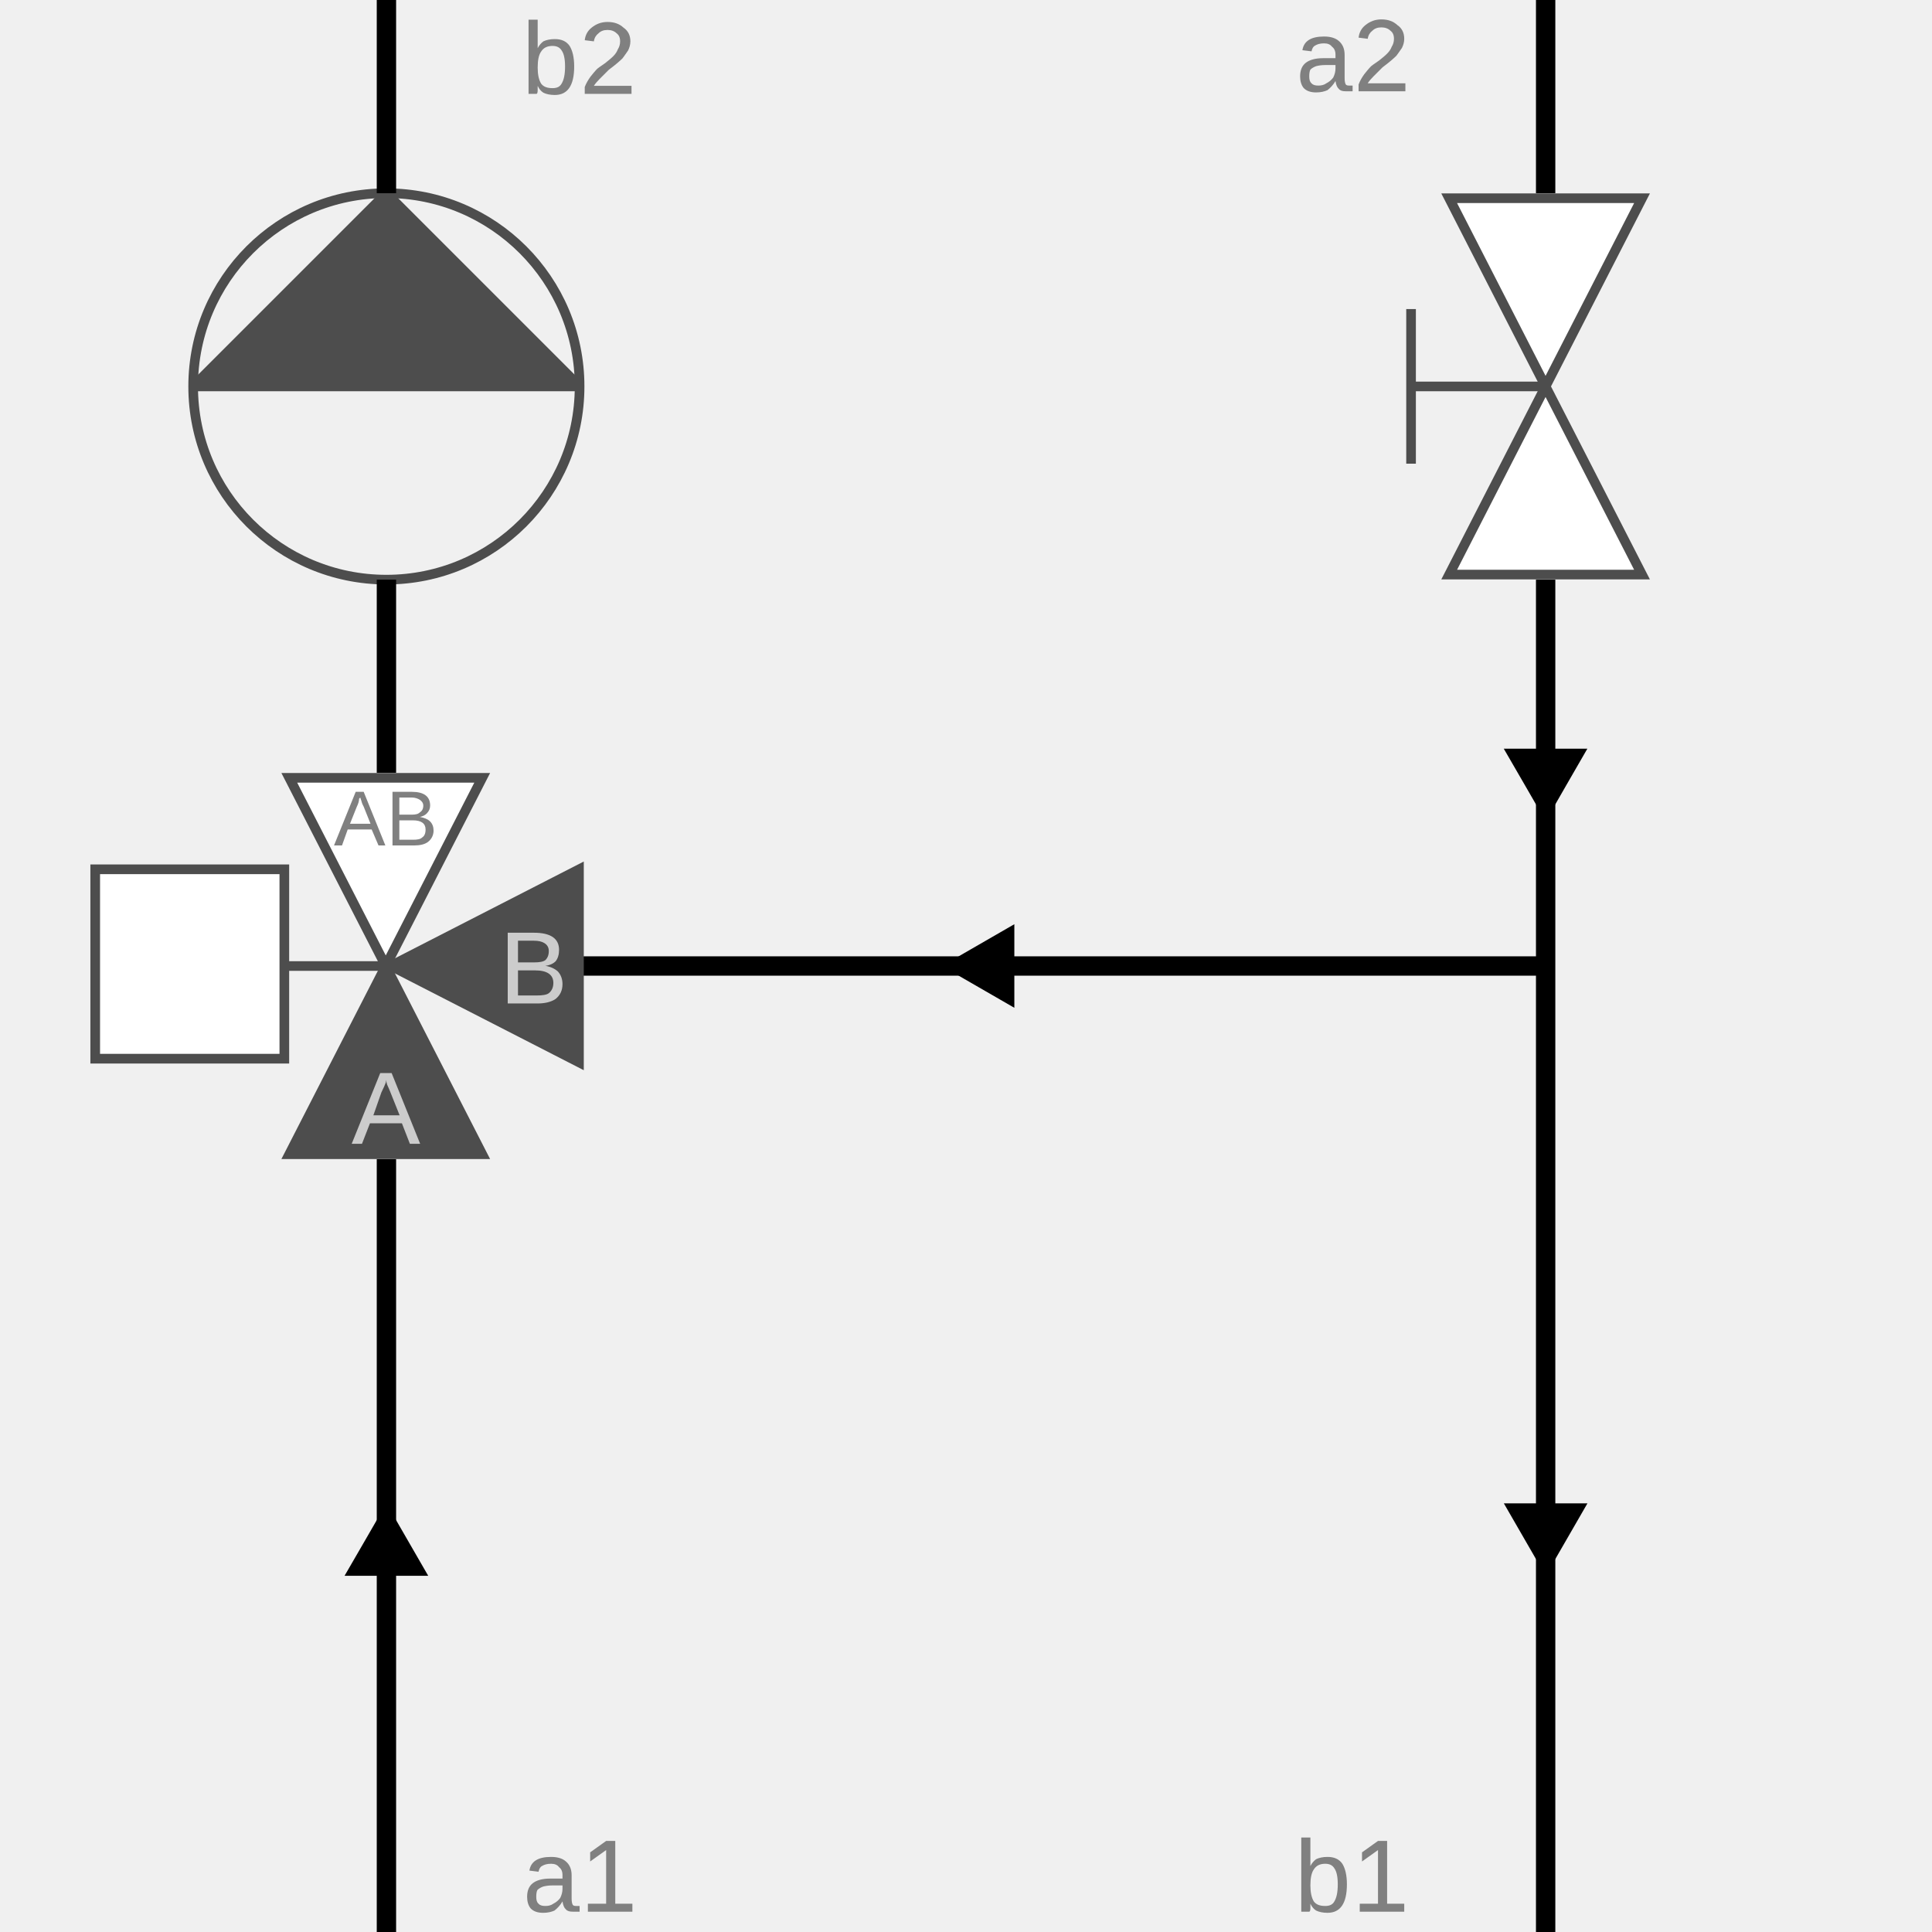
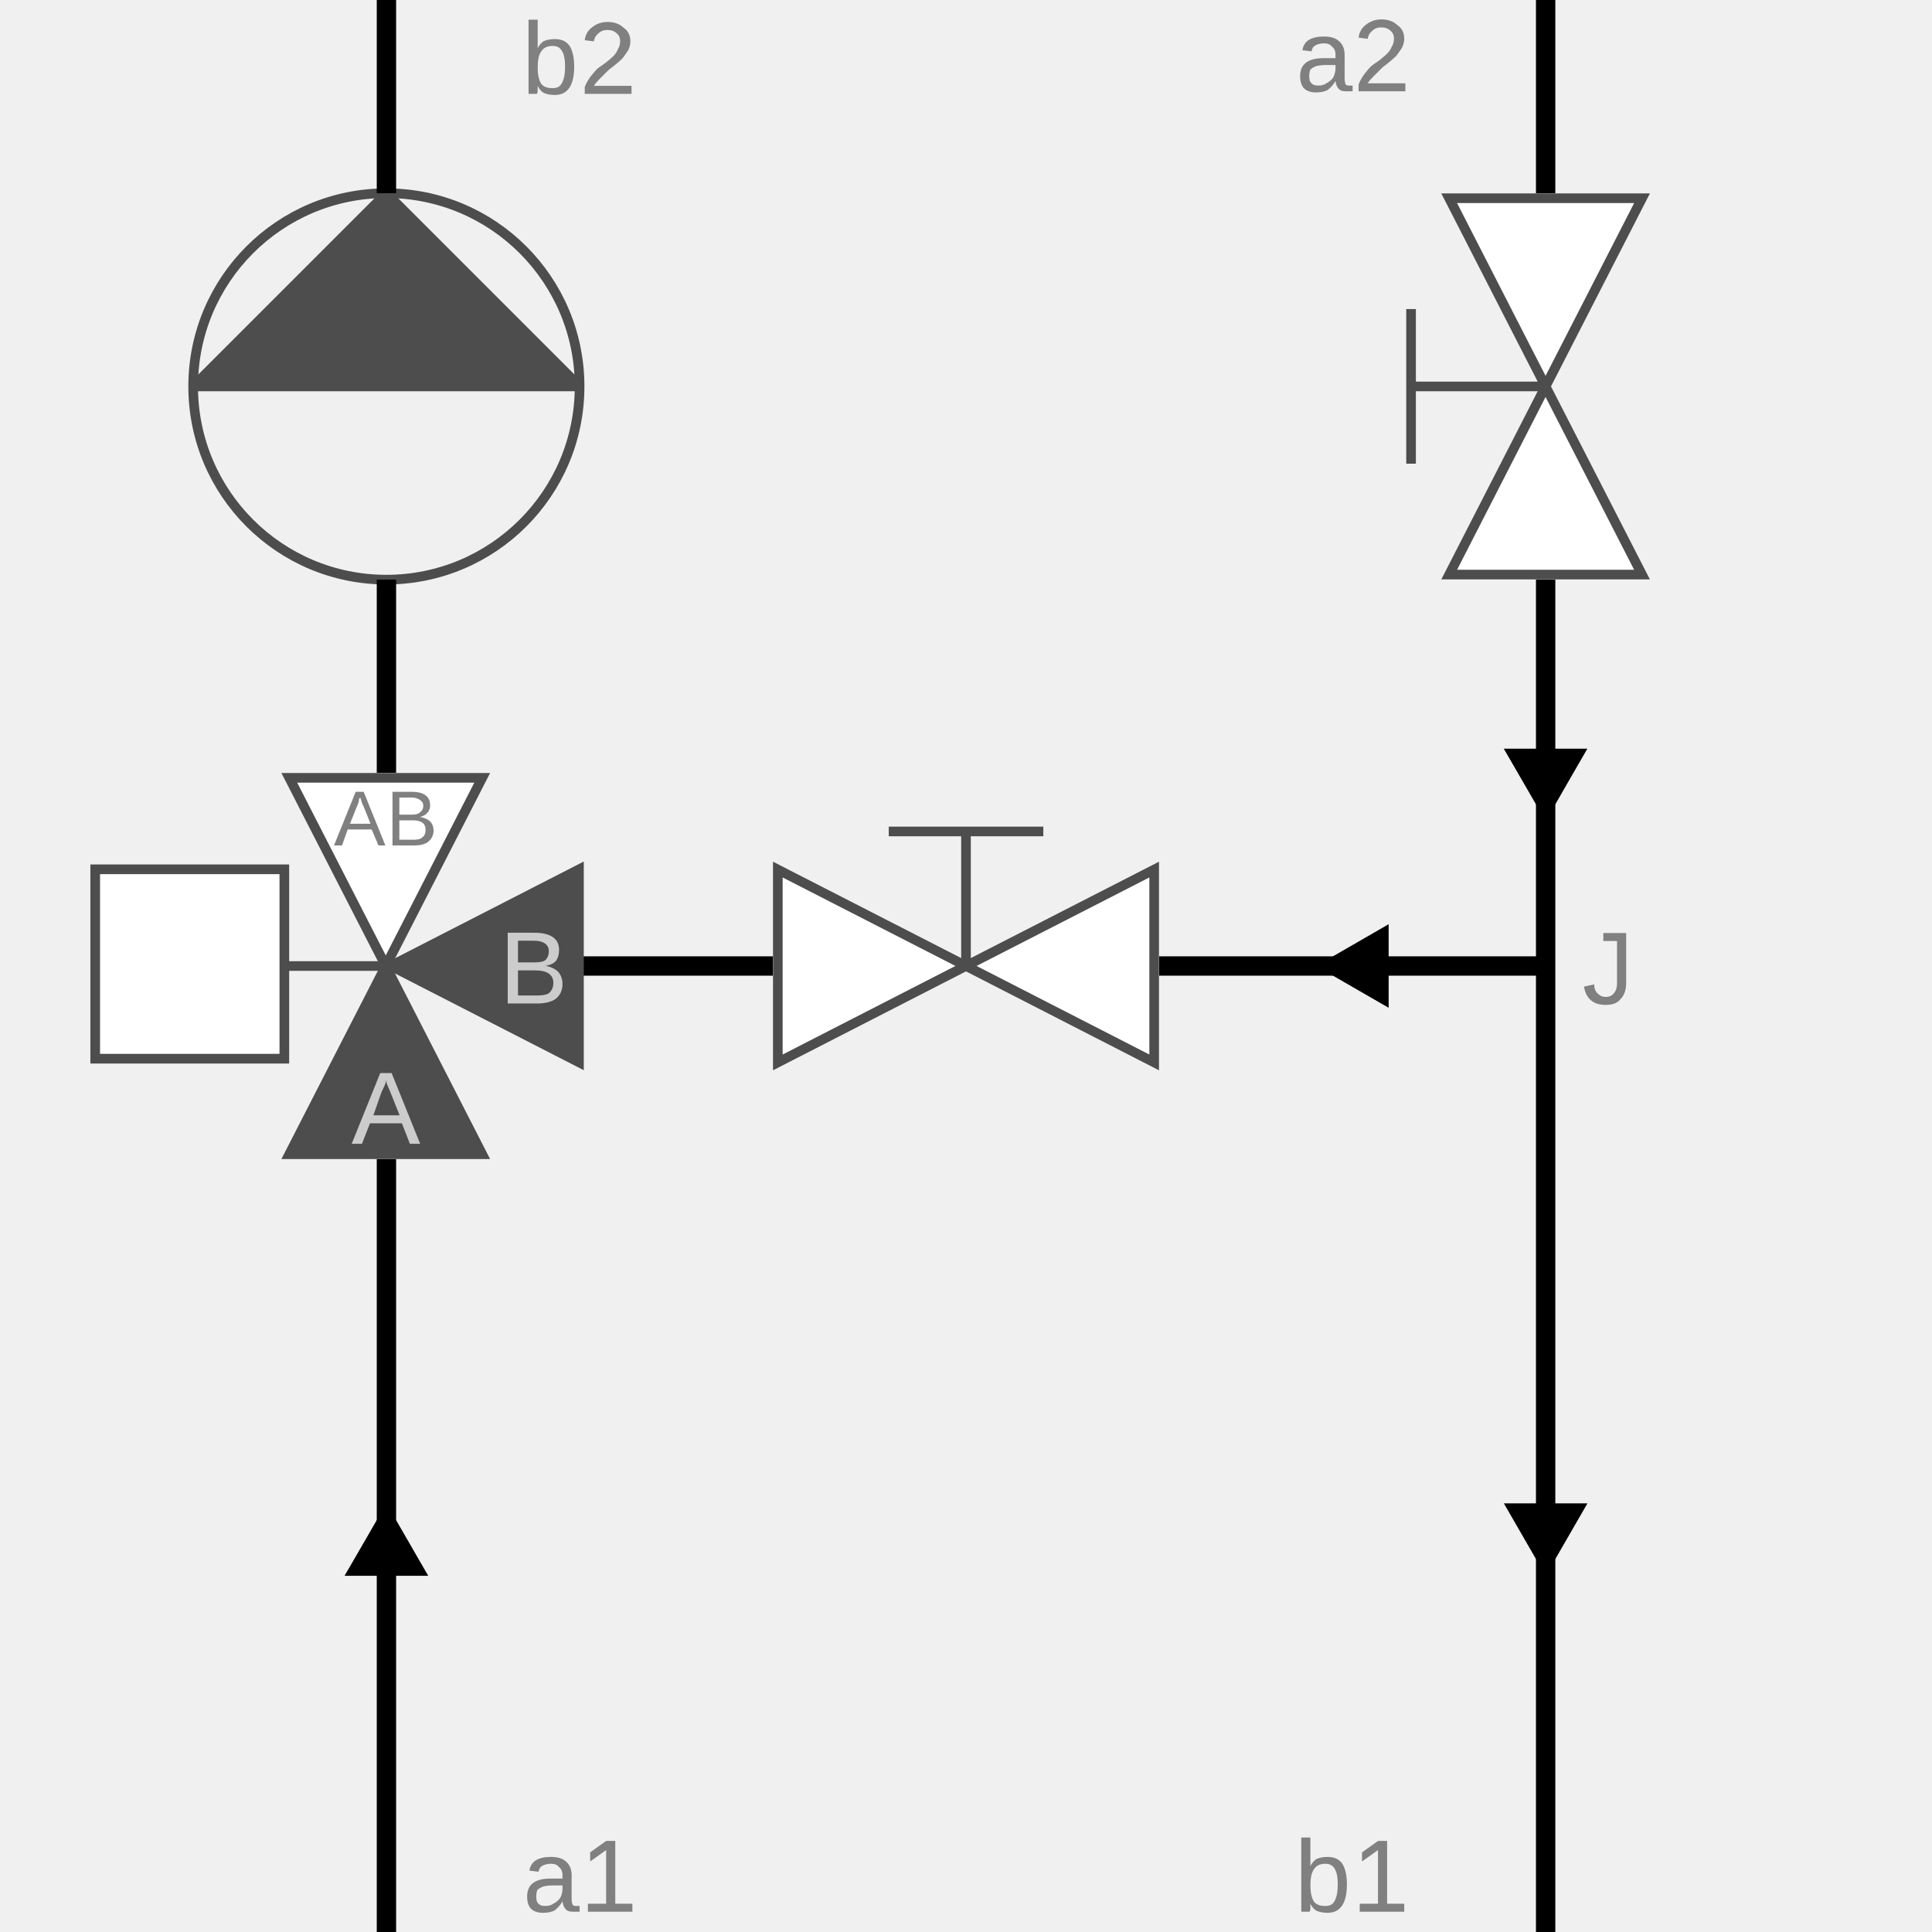
<svg xmlns="http://www.w3.org/2000/svg" width="26.458mm" height="26.458mm" viewBox="0 0 26.458 26.458" version="1.1" id="svg17328">
  <defs id="defs17325">
    <marker id="ExperimentalArrow-39-2-6-2-3" refX="5" refY="3" orient="auto-start-reverse">
      <path style="fill:context-stroke" d="M 10,3 0,6 V 0 Z" id="path31992-48-47-2-1-9" />
    </marker>
    <marker id="marker32009-1-7-6-5-4" refX="5" refY="3" orient="auto-start-reverse">
      <path style="fill:context-stroke" d="M 10,3 0,6 V 0 Z" id="path32007-29-5-7-9-8" />
    </marker>
    <clipPath clipPathUnits="userSpaceOnUse" id="clipPath17874">
      <rect style="fill:none;stroke:#cccccc;stroke-width:0.132" id="rect17876" width="26.458" height="26.458" x="71.438" y="97.896" />
    </clipPath>
    <clipPath clipPathUnits="userSpaceOnUse" id="clipPath477">
      <rect style="fill:none;stroke:#cccccc;stroke-width:0.132" id="rect479" width="100" height="100" x="-2172.115" y="590.26" transform="rotate(-90)" />
    </clipPath>
    <clipPath clipPathUnits="userSpaceOnUse" id="clipPath481">
      <rect style="fill:none;stroke:#cccccc;stroke-width:0.132" id="rect483" width="26.458" height="26.458" x="-1.077513e-09" y="-1.077513e-09" />
    </clipPath>
    <clipPath clipPathUnits="userSpaceOnUse" id="clipPath485">
      <rect style="fill:none;stroke:#cccccc;stroke-width:0.132" id="rect487" width="26.458" height="26.458" x="138.897" y="-112.448" transform="rotate(90)" />
    </clipPath>
    <clipPath clipPathUnits="userSpaceOnUse" id="clipPath489">
      <rect style="fill:none;stroke:#cccccc;stroke-width:0.132" id="rect491" width="26.458" height="26.458" x="-1.077513e-09" y="-1.077513e-09" />
    </clipPath>
    <clipPath clipPathUnits="userSpaceOnUse" id="clipPath493">
      <rect style="fill:none;stroke:#cccccc;stroke-width:0.132" id="rect495" width="26.458" height="26.458" x="-1.077513e-09" y="-1.077513e-09" />
    </clipPath>
    <clipPath clipPathUnits="userSpaceOnUse" id="clipPath497">
      <rect style="fill:none;stroke:#cccccc;stroke-width:0.132" id="rect499" width="26.458" height="26.458" x="-1.077513e-09" y="-1.077513e-09" />
    </clipPath>
    <clipPath clipPathUnits="userSpaceOnUse" id="clipPath501">
      <rect style="fill:none;stroke:#cccccc;stroke-width:0.132" id="rect503" width="26.458" height="26.458" x="-1.077513e-09" y="-1.077513e-09" />
    </clipPath>
    <clipPath clipPathUnits="userSpaceOnUse" id="clipPath505">
      <rect style="fill:none;stroke:#cccccc;stroke-width:0.132" id="rect507" width="26.458" height="26.458" x="-1.077513e-09" y="-1.077513e-09" />
    </clipPath>
    <clipPath clipPathUnits="userSpaceOnUse" id="clipPath509">
      <rect style="fill:none;stroke:#cccccc;stroke-width:0.132" id="rect511" width="26.458" height="26.458" x="-1.077513e-09" y="-1.077513e-09" />
    </clipPath>
    <clipPath clipPathUnits="userSpaceOnUse" id="clipPath513">
      <rect style="fill:none;stroke:#cccccc;stroke-width:0.132" id="rect515" width="26.458" height="26.458" x="-1.077513e-09" y="-1.077513e-09" />
    </clipPath>
    <clipPath clipPathUnits="userSpaceOnUse" id="clipPath517">
      <rect style="fill:none;stroke:#cccccc;stroke-width:0.132" id="rect519" width="26.458" height="26.458" x="138.897" y="-96.573" transform="rotate(90)" />
    </clipPath>
    <clipPath clipPathUnits="userSpaceOnUse" id="clipPath521">
      <rect style="fill:none;stroke:#cccccc;stroke-width:0.132" id="rect523" width="26.458" height="26.458" x="138.816" y="-95.248" transform="rotate(90)" />
    </clipPath>
+     <clipPath clipPathUnits="userSpaceOnUse" id="clipPath517-7">
+       <rect style="fill:none;stroke:#cccccc;stroke-width:0.132" id="rect519-3" width="26.458" height="26.458" x="138.897" y="-96.573" transform="rotate(90)" />
+     </clipPath>
  </defs>
+   <path style="font-variation-settings:normal;vector-effect:none;fill:none;fill-opacity:1;stroke:#000000;stroke-width:0.265;stroke-linecap:butt;stroke-linejoin:miter;stroke-miterlimit:4;stroke-dasharray:none;stroke-dashoffset:0;stroke-opacity:1;-inkscape-stroke:none;stop-color:#000000" d="M 10.583,13.229 H 7.938" id="path2800-3-1-8-3-1-8" />
  <g id="g22409-8-2-1" transform="rotate(-90,-21.78388,117.0318)" clip-path="url(#clipPath521)">
    <circle r="2.646" cy="-89.956" cx="-144.107" id="circle5669-8-4-7-4-1-3-1-5-2" style="display:inline;fill:#000000;fill-opacity:0;stroke:#4d4d4d;stroke-width:0.132;stroke-miterlimit:4;stroke-dasharray:none;stroke-opacity:1" transform="matrix(0,-1,-1,0,0,0)" />
    <path id="path5671-2-9-3-4-5-6-3-7-9" d="m 92.602,144.107 -2.646,2.646 v -5.292 l 2.646,2.646" style="display:inline;fill:#4d4d4d;fill-opacity:1;stroke:#4d4d4d;stroke-width:0.132;stroke-linecap:butt;stroke-linejoin:bevel;stroke-miterlimit:4;stroke-dasharray:none;stroke-opacity:1" />
  </g>
  <g id="g16622-10-9-3" transform="rotate(-90,-21.16208,117.735)" style="fill:#ffffff" clip-path="url(#clipPath517)">
    <path style="fill:#ffffff;stroke:#4d4d4d;stroke-width:0.132;stroke-linecap:butt;stroke-linejoin:miter;stroke-miterlimit:4;stroke-dasharray:none;stroke-opacity:1" d="m 93.858,158.743 v 2.641 l -2.577,-1.321 z" id="path5025-3-9-9" />
    <path style="fill:#ffffff;fill-opacity:1;stroke:#4d4d4d;stroke-width:0.132;stroke-linecap:butt;stroke-linejoin:miter;stroke-miterlimit:4;stroke-dasharray:none;stroke-opacity:1" d="m 88.704,158.743 v 2.641 l 2.577,-1.321 z" id="path5027-4-4-0" />
    <path style="fill:#ffffff;stroke:#4d4d4d;stroke-width:0.132;stroke-linecap:butt;stroke-linejoin:miter;stroke-miterlimit:4;stroke-dasharray:none;stroke-opacity:1" d="m 91.281,158.221 c 0,1.852 0,1.852 0,1.852" id="path5031-0-5-8" />
    <path style="display:inline;fill:#ffffff;stroke:#4d4d4d;stroke-width:0.132;stroke-linecap:butt;stroke-linejoin:miter;stroke-miterlimit:4;stroke-dasharray:none;stroke-opacity:1" d="m 92.34,158.221 c -2.117,0 -2.117,0 -2.117,0" id="path5031-5-3-9-8" />
  </g>
  <path style="font-variation-settings:normal;vector-effect:none;fill:none;fill-opacity:1;stroke:#000000;stroke-width:0.265;stroke-linecap:butt;stroke-linejoin:miter;stroke-miterlimit:4;stroke-dasharray:none;stroke-dashoffset:0;stroke-opacity:1;-inkscape-stroke:none;stop-color:#000000" d="m 5.292,2.646 1e-5,-5.292" id="path2519-9-3-5" clip-path="url(#clipPath513)" />
  <path style="font-variation-settings:normal;vector-effect:none;fill:none;fill-opacity:1;stroke:#000000;stroke-width:0.265;stroke-linecap:butt;stroke-linejoin:miter;stroke-miterlimit:4;stroke-dasharray:none;stroke-dashoffset:0;stroke-opacity:1;-inkscape-stroke:none;stop-color:#000000" d="M 21.167,-2.646 V 2.646" id="path2521-1-5-0" clip-path="url(#clipPath509)" />
  <path style="font-variation-settings:normal;fill:none;fill-opacity:1;stroke:#000000;stroke-width:0.265;stroke-linecap:butt;stroke-linejoin:miter;stroke-miterlimit:4;stroke-dasharray:none;stroke-dashoffset:0;stroke-opacity:1;stop-color:#000000" d="M 1.323,34.396 H 25.135" id="path2796-6-0-6" transform="translate(0.0661465,0.0661465)" clip-path="url(#clipPath505)" />
  <path style="font-variation-settings:normal;vector-effect:none;fill:none;fill-opacity:1;stroke:#000000;stroke-width:0.265;stroke-linecap:butt;stroke-linejoin:miter;stroke-miterlimit:4;stroke-dasharray:none;stroke-dashoffset:0;stroke-opacity:1;-inkscape-stroke:none;stop-color:#000000" d="M 1.323,29.104 H 25.135" id="path2798-9-8-3" transform="translate(0.0661465,0.0661465)" clip-path="url(#clipPath501)" />
  <path style="font-variation-settings:normal;vector-effect:none;fill:none;fill-opacity:1;stroke:#000000;stroke-width:0.265;stroke-linecap:butt;stroke-linejoin:miter;stroke-miterlimit:4;stroke-dasharray:none;stroke-dashoffset:0;stroke-opacity:1;-inkscape-stroke:none;stop-color:#000000" d="m 21.167,34.396 v -4.762" id="path2802-38-9-5" transform="translate(0.0661465,0.0661465)" clip-path="url(#clipPath493)" />
  <path style="font-variation-settings:normal;vector-effect:none;fill:none;fill-opacity:1;stroke:#000000;stroke-width:0.265;stroke-linecap:butt;stroke-linejoin:miter;stroke-miterlimit:4;stroke-dasharray:none;stroke-dashoffset:0;stroke-opacity:1;-inkscape-stroke:none;stop-color:#000000" d="M 5.292,29.104 V 15.875" id="path2804-0-9-6" clip-path="url(#clipPath489)" />
  <path style="fill:#000000;stroke:#000000;stroke-width:0.132" id="path22200-0-0-1-81" d="M 5.292,20.72 5.063,21.117 4.833,21.514 H 5.292 5.75 L 5.521,21.117 Z" />
-   <path style="fill:#000000;stroke:#000000;stroke-width:0.132" id="path22200-0-0-2-7-3" d="m 13.031,13.229 0.397,-0.229 0.397,-0.229 v 0.458 0.458 l -0.397,-0.229 z" />
  <path style="font-variation-settings:normal;fill:#808080;fill-opacity:1;stroke:#808080;stroke-width:0.132;stroke-linecap:butt;stroke-linejoin:miter;stroke-miterlimit:4;stroke-dasharray:none;stroke-dashoffset:0;stroke-opacity:1;marker-start:url(#ExperimentalArrow-39-2-6-2-3);marker-end:url(#marker32009-1-7-6-5-4);stop-color:#000000" d="m 13.229,33.602 v -3.704" id="path31704-33-85-3-9-8" transform="translate(0.0661465,0.0661465)" clip-path="url(#clipPath481)" />
  <path style="font-variation-settings:normal;vector-effect:none;fill:none;fill-opacity:1;stroke:#000000;stroke-width:0.265;stroke-linecap:butt;stroke-linejoin:miter;stroke-miterlimit:4;stroke-dasharray:none;stroke-dashoffset:0;stroke-opacity:1;-inkscape-stroke:none;stop-color:#000000" d="M 21.167,26.458 V 7.938" id="path2800-3-1-8-3" />
-   <path style="font-variation-settings:normal;vector-effect:none;fill:none;fill-opacity:1;stroke:#000000;stroke-width:0.265;stroke-linecap:butt;stroke-linejoin:miter;stroke-miterlimit:4;stroke-dasharray:none;stroke-dashoffset:0;stroke-opacity:1;-inkscape-stroke:none;stop-color:#000000" d="M 21.167,13.229 H 7.937" id="path2800-3-1-8-3-1" />
+   <path style="font-variation-settings:normal;vector-effect:none;fill:none;fill-opacity:1;stroke:#000000;stroke-width:0.265;stroke-linecap:butt;stroke-linejoin:miter;stroke-miterlimit:4;stroke-dasharray:none;stroke-dashoffset:0;stroke-opacity:1;-inkscape-stroke:none;stop-color:#000000" d="M 21.167,13.229 15.875,13.229" id="path2800-3-1-8-3-1" />
  <text id="text6376-7-2-9-59-9-6-0-8-3-05-8" y="26.18" x="7.157" style="font-style:normal;font-variant:normal;font-weight:normal;font-stretch:normal;font-size:1.411px;line-height:1.25;font-family:Arial;-inkscape-font-specification:'Arial, Normal';font-variant-ligatures:normal;font-variant-caps:normal;font-variant-numeric:normal;font-variant-east-asian:normal;display:inline;fill:#808080;stroke-width:0.265" xml:space="preserve">
    <tspan id="tspan2764-9-0-5-8-9-60" x="7.157" y="26.18">a1</tspan>
  </text>
  <text id="text6376-7-2-9-59-9-6-0-8-3-05-4-4" y="26.18" x="17.725" style="font-style:normal;font-variant:normal;font-weight:normal;font-stretch:normal;font-size:1.411px;line-height:1.25;font-family:Arial;-inkscape-font-specification:'Arial, Normal';font-variant-ligatures:normal;font-variant-caps:normal;font-variant-numeric:normal;font-variant-east-asian:normal;display:inline;fill:#808080;stroke-width:0.265" xml:space="preserve">
    <tspan id="tspan2764-9-0-5-8-9-6-88" x="17.725" y="26.18">b1</tspan>
  </text>
  <text id="text6376-7-2-9-59-9-6-0-8-3-05-9-8" y="1.287" x="7.143" style="font-style:normal;font-variant:normal;font-weight:normal;font-stretch:normal;font-size:1.411px;line-height:1.25;font-family:Arial;-inkscape-font-specification:'Arial, Normal';font-variant-ligatures:normal;font-variant-caps:normal;font-variant-numeric:normal;font-variant-east-asian:normal;display:inline;fill:#808080;stroke-width:0.265" xml:space="preserve">
    <tspan id="tspan2764-9-0-5-8-9-2-9" x="7.143" y="1.287">b2</tspan>
  </text>
  <text id="text6376-7-2-9-59-9-6-0-8-3-05-4-2-7" y="1.25" x="17.742" style="font-style:normal;font-variant:normal;font-weight:normal;font-stretch:normal;font-size:1.411px;line-height:1.25;font-family:Arial;-inkscape-font-specification:'Arial, Normal';font-variant-ligatures:normal;font-variant-caps:normal;font-variant-numeric:normal;font-variant-east-asian:normal;display:inline;fill:#808080;stroke-width:0.265" xml:space="preserve">
    <tspan id="tspan2764-9-0-5-8-9-6-4-7" x="17.742" y="1.25">a2</tspan>
  </text>
  <g id="g3068-40-8-7-0" transform="matrix(0,0.2645833,-0.2645833,0,574.7056,-156.1729)" style="display:inline" clip-path="url(#clipPath477)">
    <path id="path5655-7-5-9-1-6-1-6-9-4-4" d="m 630.52,2157.142 v -9.984 l 9.74,4.992 z" style="fill:#ffffff;stroke:#4d4d4d;stroke-width:0.5;stroke-linecap:butt;stroke-linejoin:miter;stroke-miterlimit:4;stroke-dasharray:none;stroke-opacity:1" />
    <path id="path5657-8-5-7-6-2-5-2-1-0-4" d="m 650,2157.142 v -9.984 l -9.74,4.992 z" style="fill:#4d4d4d;fill-opacity:1;stroke:#4d4d4d;stroke-width:0.5;stroke-linecap:butt;stroke-linejoin:miter;stroke-miterlimit:4;stroke-dasharray:none;stroke-opacity:1" />
    <rect y="635.254" x="-2167.188" height="9.802" width="9.789" id="rect5659-1-1-1-8-2-2-9-5-6-4" style="fill:#ffffff;fill-opacity:1;stroke:#4d4d4d;stroke-width:0.5;stroke-linejoin:miter;stroke-miterlimit:4;stroke-dasharray:none;stroke-dashoffset:0;stroke-opacity:1" transform="rotate(-90)" />
    <path id="path5661-2-42-7-3-5-1-9-4-4-4" d="m 640.26,2157.398 c 0,-5.283 0,-5.283 0,-5.283" style="fill:none;stroke:#4d4d4d;stroke-width:0.5;stroke-linecap:butt;stroke-linejoin:miter;stroke-miterlimit:4;stroke-dasharray:none;stroke-opacity:1" />
    <path style="fill:#4d4d4d;fill-opacity:1;stroke:#4d4d4d;stroke-width:0.5;stroke-linecap:butt;stroke-linejoin:miter;stroke-miterlimit:4;stroke-dasharray:none;stroke-opacity:1" d="m 645.244,2142.15 h -9.984 l 4.992,9.74 z" id="path5657-8-5-7-8-7-2-1-0-9-7-7" />
  </g>
  <path style="font-variation-settings:normal;vector-effect:none;fill:none;fill-opacity:1;stroke:#000000;stroke-width:0.265;stroke-linecap:butt;stroke-linejoin:miter;stroke-miterlimit:4;stroke-dasharray:none;stroke-dashoffset:0;stroke-opacity:1;-inkscape-stroke:none;stop-color:#000000" d="M 5.292,10.583 V 7.938" id="path2804-0-9-6-9" />
  <text id="text6376-7-2-9-59-9-6-0-8-3-0-5-3" y="13.741" x="6.845" style="font-style:normal;font-variant:normal;font-weight:normal;font-stretch:normal;font-size:1.411px;line-height:1.25;font-family:Arial;-inkscape-font-specification:'Arial, Normal';font-variant-ligatures:normal;font-variant-caps:normal;font-variant-numeric:normal;font-variant-east-asian:normal;display:inline;fill:#cccccc;stroke-width:0.265" xml:space="preserve">
    <tspan id="tspan2764-9-0-5-8-3-4-3" x="6.845" y="13.741">B</tspan>
  </text>
  <text id="text6376-7-2-9-59-9-6-0-8-3-0-4" y="15.666" x="4.817" style="font-style:normal;font-variant:normal;font-weight:normal;font-stretch:normal;font-size:1.411px;line-height:1.25;font-family:Arial;-inkscape-font-specification:'Arial, Normal';font-variant-ligatures:normal;font-variant-caps:normal;font-variant-numeric:normal;font-variant-east-asian:normal;display:inline;fill:#cccccc;stroke-width:0.265" xml:space="preserve">
    <tspan id="tspan2764-9-0-5-8-3-3" x="4.817" y="15.666">A</tspan>
  </text>
  <text id="text6376-7-2-9-59-9-6-0-8-3-8" y="11.577" x="4.574" style="font-style:normal;font-variant:normal;font-weight:normal;font-stretch:normal;font-size:1.058px;line-height:1.25;font-family:Arial;-inkscape-font-specification:'Arial, Normal';font-variant-ligatures:normal;font-variant-caps:normal;font-variant-numeric:normal;font-variant-east-asian:normal;display:inline;fill:#808080;stroke-width:0.265" xml:space="preserve">
    <tspan id="tspan2764-9-0-5-8-96" x="4.574" y="11.577" style="font-style:normal;font-variant:normal;font-weight:normal;font-stretch:normal;font-size:1.058px;font-family:Arial;-inkscape-font-specification:'Arial, Normal';font-variant-ligatures:normal;font-variant-caps:normal;font-variant-numeric:normal;font-variant-east-asian:normal">AB</tspan>
  </text>
  <path style="fill:#000000;stroke:#000000;stroke-width:0.132" id="path22200-0-0-2-7-3-3" d="M 21.167,11.113 20.938,10.716 20.708,10.319 h 0.458 0.458 l -0.229,0.397 z" />
  <path style="fill:#000000;stroke:#000000;stroke-width:0.132" id="path22200-0-0-2-7-3-3-9" d="m 21.167,21.448 -0.229,-0.397 -0.229,-0.397 h 0.458 0.458 l -0.229,0.397 z" />
  <rect style="fill:none;stroke:#4d4d4d;stroke-width:0" id="rect625" width="26.458" height="26.458" x="0" y="0" />
+   <g id="g16622-10-9-3-6" transform="translate(-78.05208,-146.8346)" style="fill:#ffffff" clip-path="url(#clipPath517-7)">
+     <path style="fill:#ffffff;stroke:#4d4d4d;stroke-width:0.132;stroke-linecap:butt;stroke-linejoin:miter;stroke-miterlimit:4;stroke-dasharray:none;stroke-opacity:1" d="m 93.858,158.743 v 2.641 l -2.577,-1.321 z" id="path5025-3-9-9-5" />
+     <path style="fill:#ffffff;fill-opacity:1;stroke:#4d4d4d;stroke-width:0.132;stroke-linecap:butt;stroke-linejoin:miter;stroke-miterlimit:4;stroke-dasharray:none;stroke-opacity:1" d="m 88.704,158.743 v 2.641 l 2.577,-1.321 z" id="path5027-4-4-0-6" />
+     <path style="fill:#ffffff;stroke:#4d4d4d;stroke-width:0.132;stroke-linecap:butt;stroke-linejoin:miter;stroke-miterlimit:4;stroke-dasharray:none;stroke-opacity:1" d="m 91.281,158.221 c 0,1.852 0,1.852 0,1.852" id="path5031-0-5-8-3" />
+     <path style="display:inline;fill:#ffffff;stroke:#4d4d4d;stroke-width:0.132;stroke-linecap:butt;stroke-linejoin:miter;stroke-miterlimit:4;stroke-dasharray:none;stroke-opacity:1" d="m 92.34,158.221 c -2.117,0 -2.117,0 -2.117,0" id="path5031-5-3-9-8-9" />
+   </g>
+   <path style="fill:#000000;stroke:#000000;stroke-width:0.132" id="path22200-0-0-2-7-3" d="m 18.157,13.229 0.397,-0.229 0.397,-0.229 v 0.458 0.458 l -0.397,-0.229 z" />
+   <text id="text6376-7-2-9-59-9-6-0-8-3-05-7-6" y="13.745" x="21.674" style="font-style:normal;font-variant:normal;font-weight:normal;font-stretch:normal;font-size:1.411px;line-height:1.25;font-family:Arial;-inkscape-font-specification:'Arial, Normal';font-variant-ligatures:normal;font-variant-caps:normal;font-variant-numeric:normal;font-variant-east-asian:normal;display:inline;fill:#808080;stroke-width:0.265" xml:space="preserve">
+     <tspan id="tspan2764-9-0-5-8-9-7-4" x="21.674" y="13.745">J</tspan>
+   </text>
</svg>
